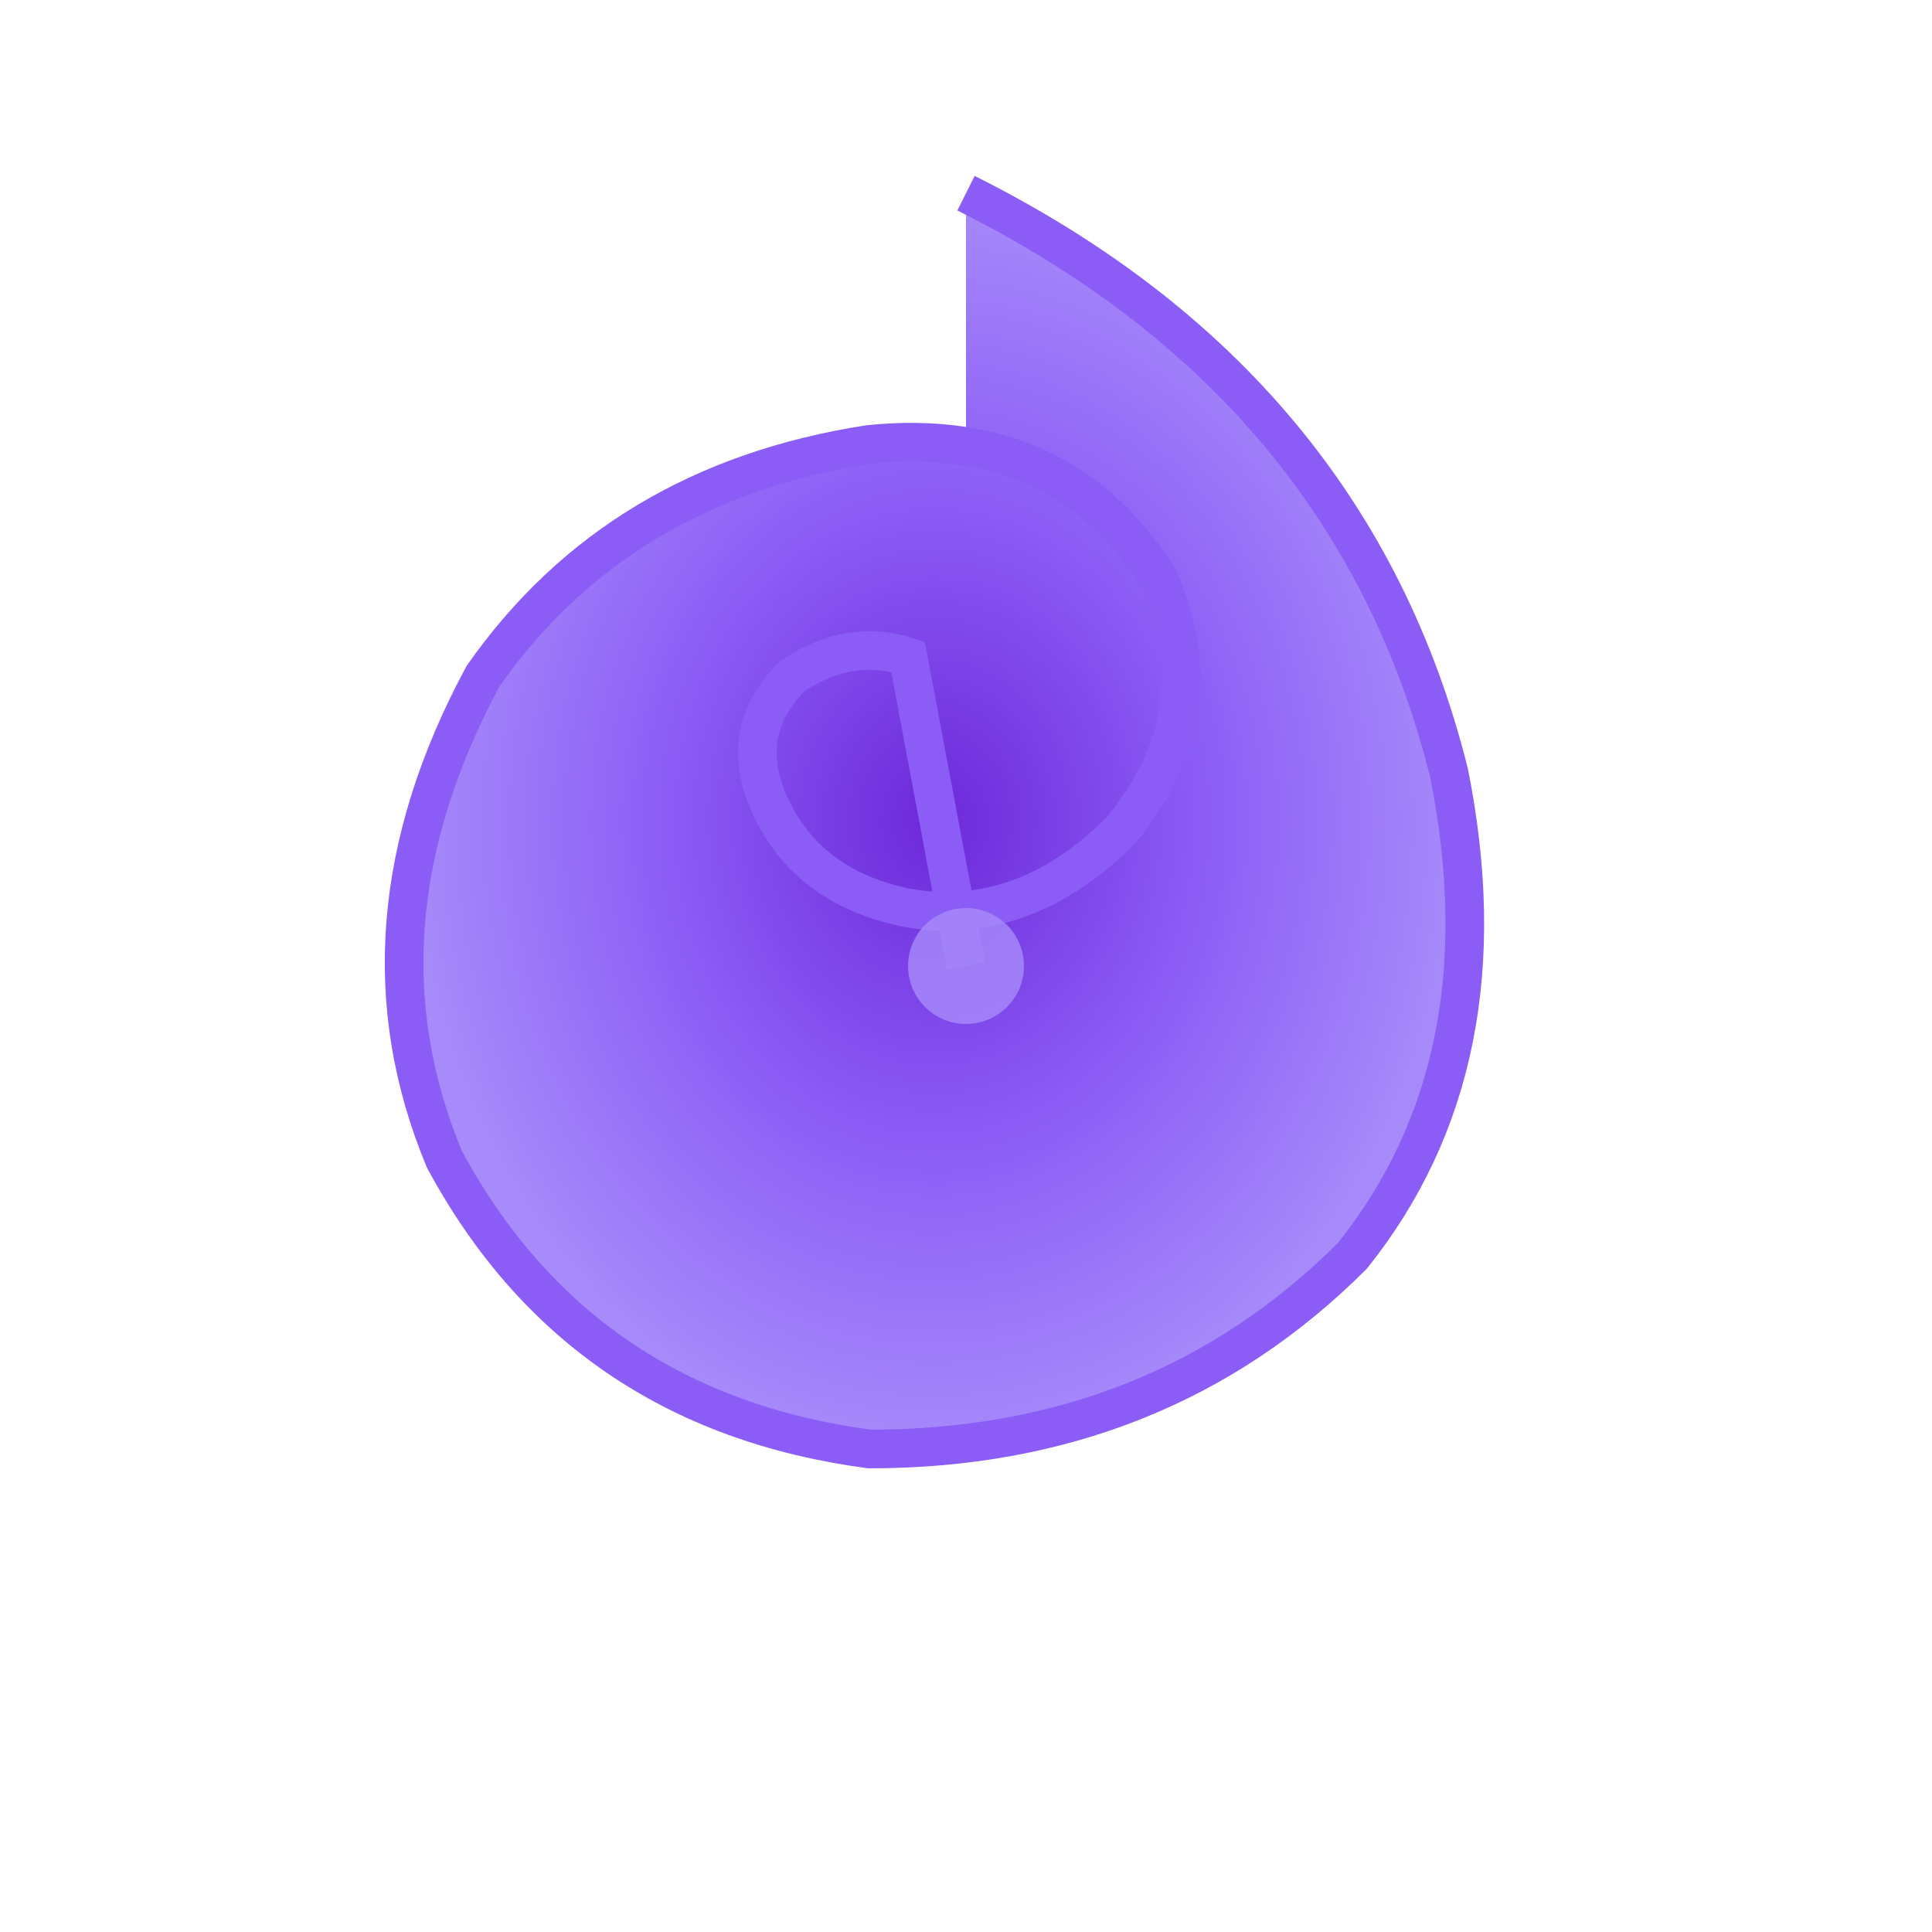
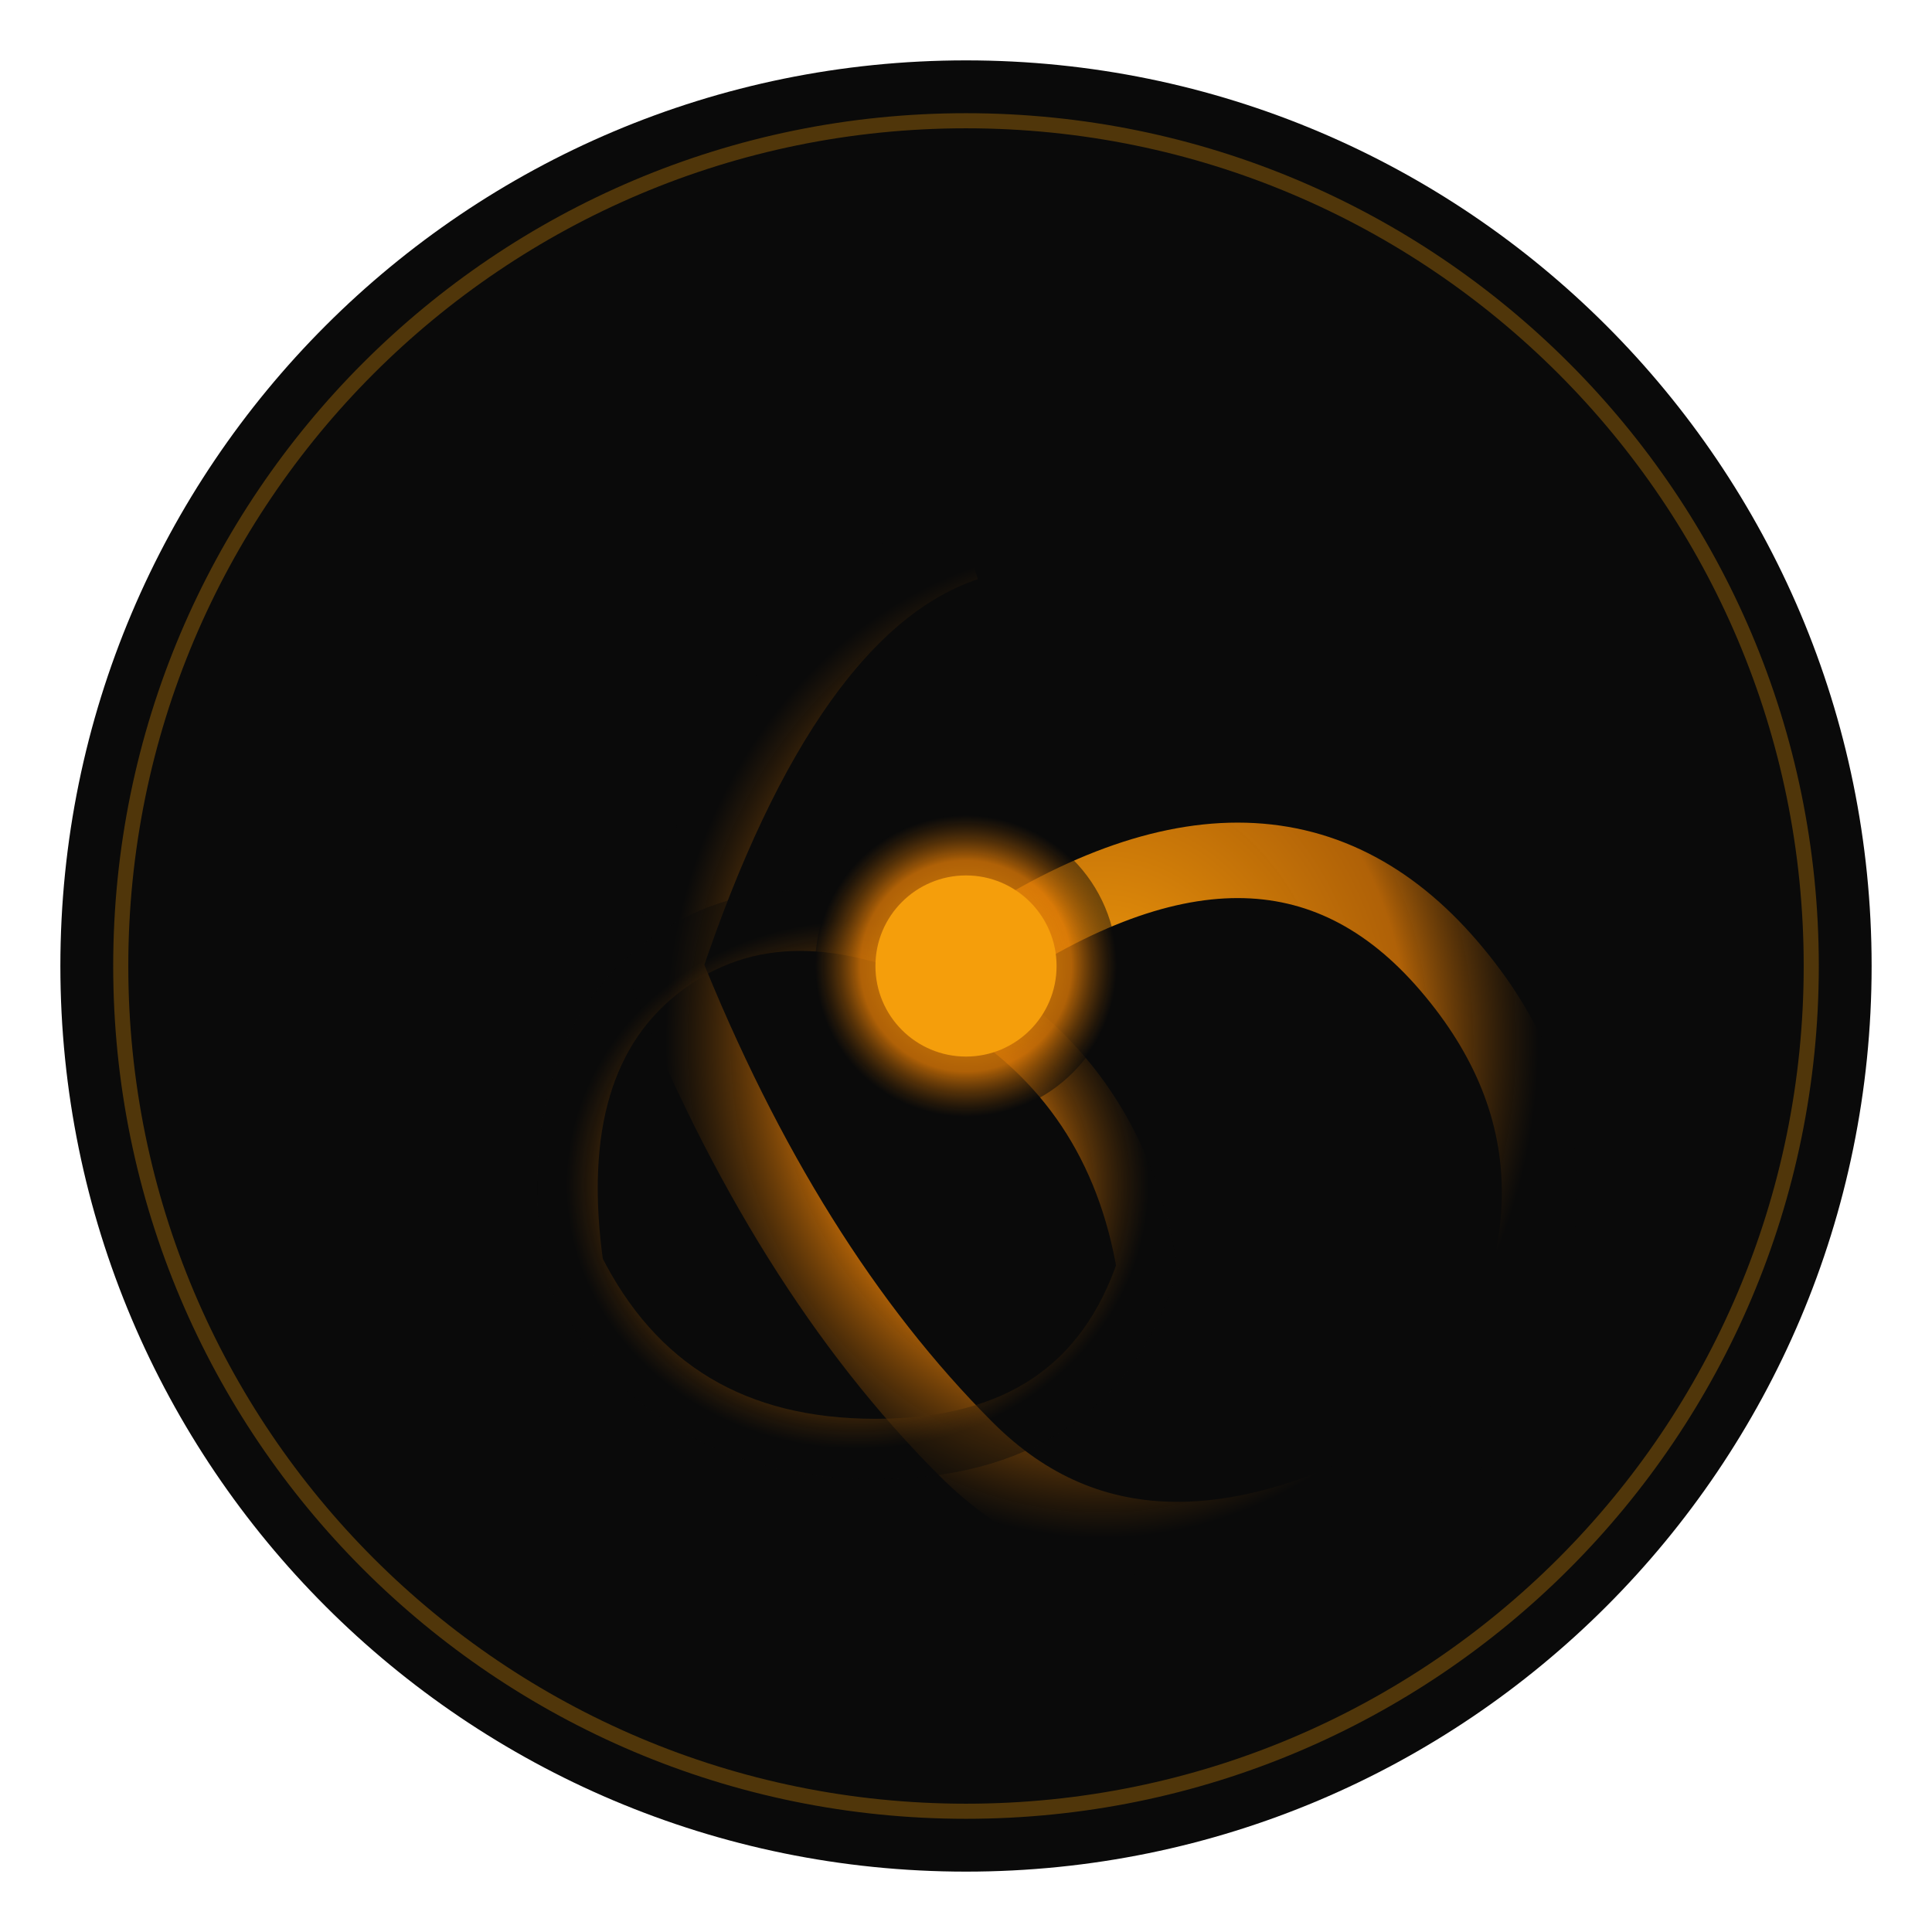
- <svg xmlns="http://www.w3.org/2000/svg" viewBox="0 0 100 100">
+ <svg xmlns="http://www.w3.org/2000/svg" width="64" height="64" viewBox="0 0 64 64">
  <defs>
-     <radialGradient id="vortexGradient" cx="50%" cy="50%">
-       <stop offset="0%" style="stop-color:#6d28d9;stop-opacity:1" />
-       <stop offset="50%" style="stop-color:#8b5cf6;stop-opacity:1" />
-       <stop offset="100%" style="stop-color:#a78bfa;stop-opacity:1" />
+     <radialGradient id="vortexGrad" cx="50%" cy="50%" r="50%">
+       <stop offset="0%" style="stop-color:#f59e0b;stop-opacity:1" />
+       <stop offset="70%" style="stop-color:#d97706;stop-opacity:0.8" />
+       <stop offset="100%" style="stop-color:#0a0a0a;stop-opacity:0.5" />
    </radialGradient>
  </defs>
-   <path d="M 50 10             Q 70 20, 75 40            Q 78 55, 70 65            Q 60 75, 45 75            Q 30 73, 23 60            Q 18 48, 25 35            Q 32 25, 45 23            Q 55 22, 60 30            Q 63 37, 58 43            Q 53 48, 47 47            Q 42 46, 40 42            Q 38 38, 41 35            Q 44 33, 47 34            L 50 50" fill="url(#vortexGradient)" stroke="#8b5cf6" stroke-width="2" />
-   <circle cx="50" cy="50" r="3" fill="#a78bfa" opacity="0.8" />
+   <circle cx="32" cy="32" r="30" fill="#0a0a0a" />
+   <circle cx="32" cy="32" r="28" fill="none" stroke="#f59e0b" stroke-width="0.5" opacity="0.3" />
+   <path d="M 32 32 Q 42 25, 48 32 T 48 48 Q 38 54, 32 48 T 22 32 Q 26 20, 32 18" fill="none" stroke="url(#vortexGrad)" stroke-width="2.5" />
+   <path d="M 32 32 Q 26 29, 22 32 T 19 42 Q 22 48, 29 48 T 38 42 Q 37 36, 32 33" fill="none" stroke="url(#vortexGrad)" stroke-width="2" opacity="0.8" />
+   <circle cx="32" cy="32" r="5" fill="url(#vortexGrad)" />
+   <circle cx="32" cy="32" r="3" fill="#f59e0b" />
</svg>
